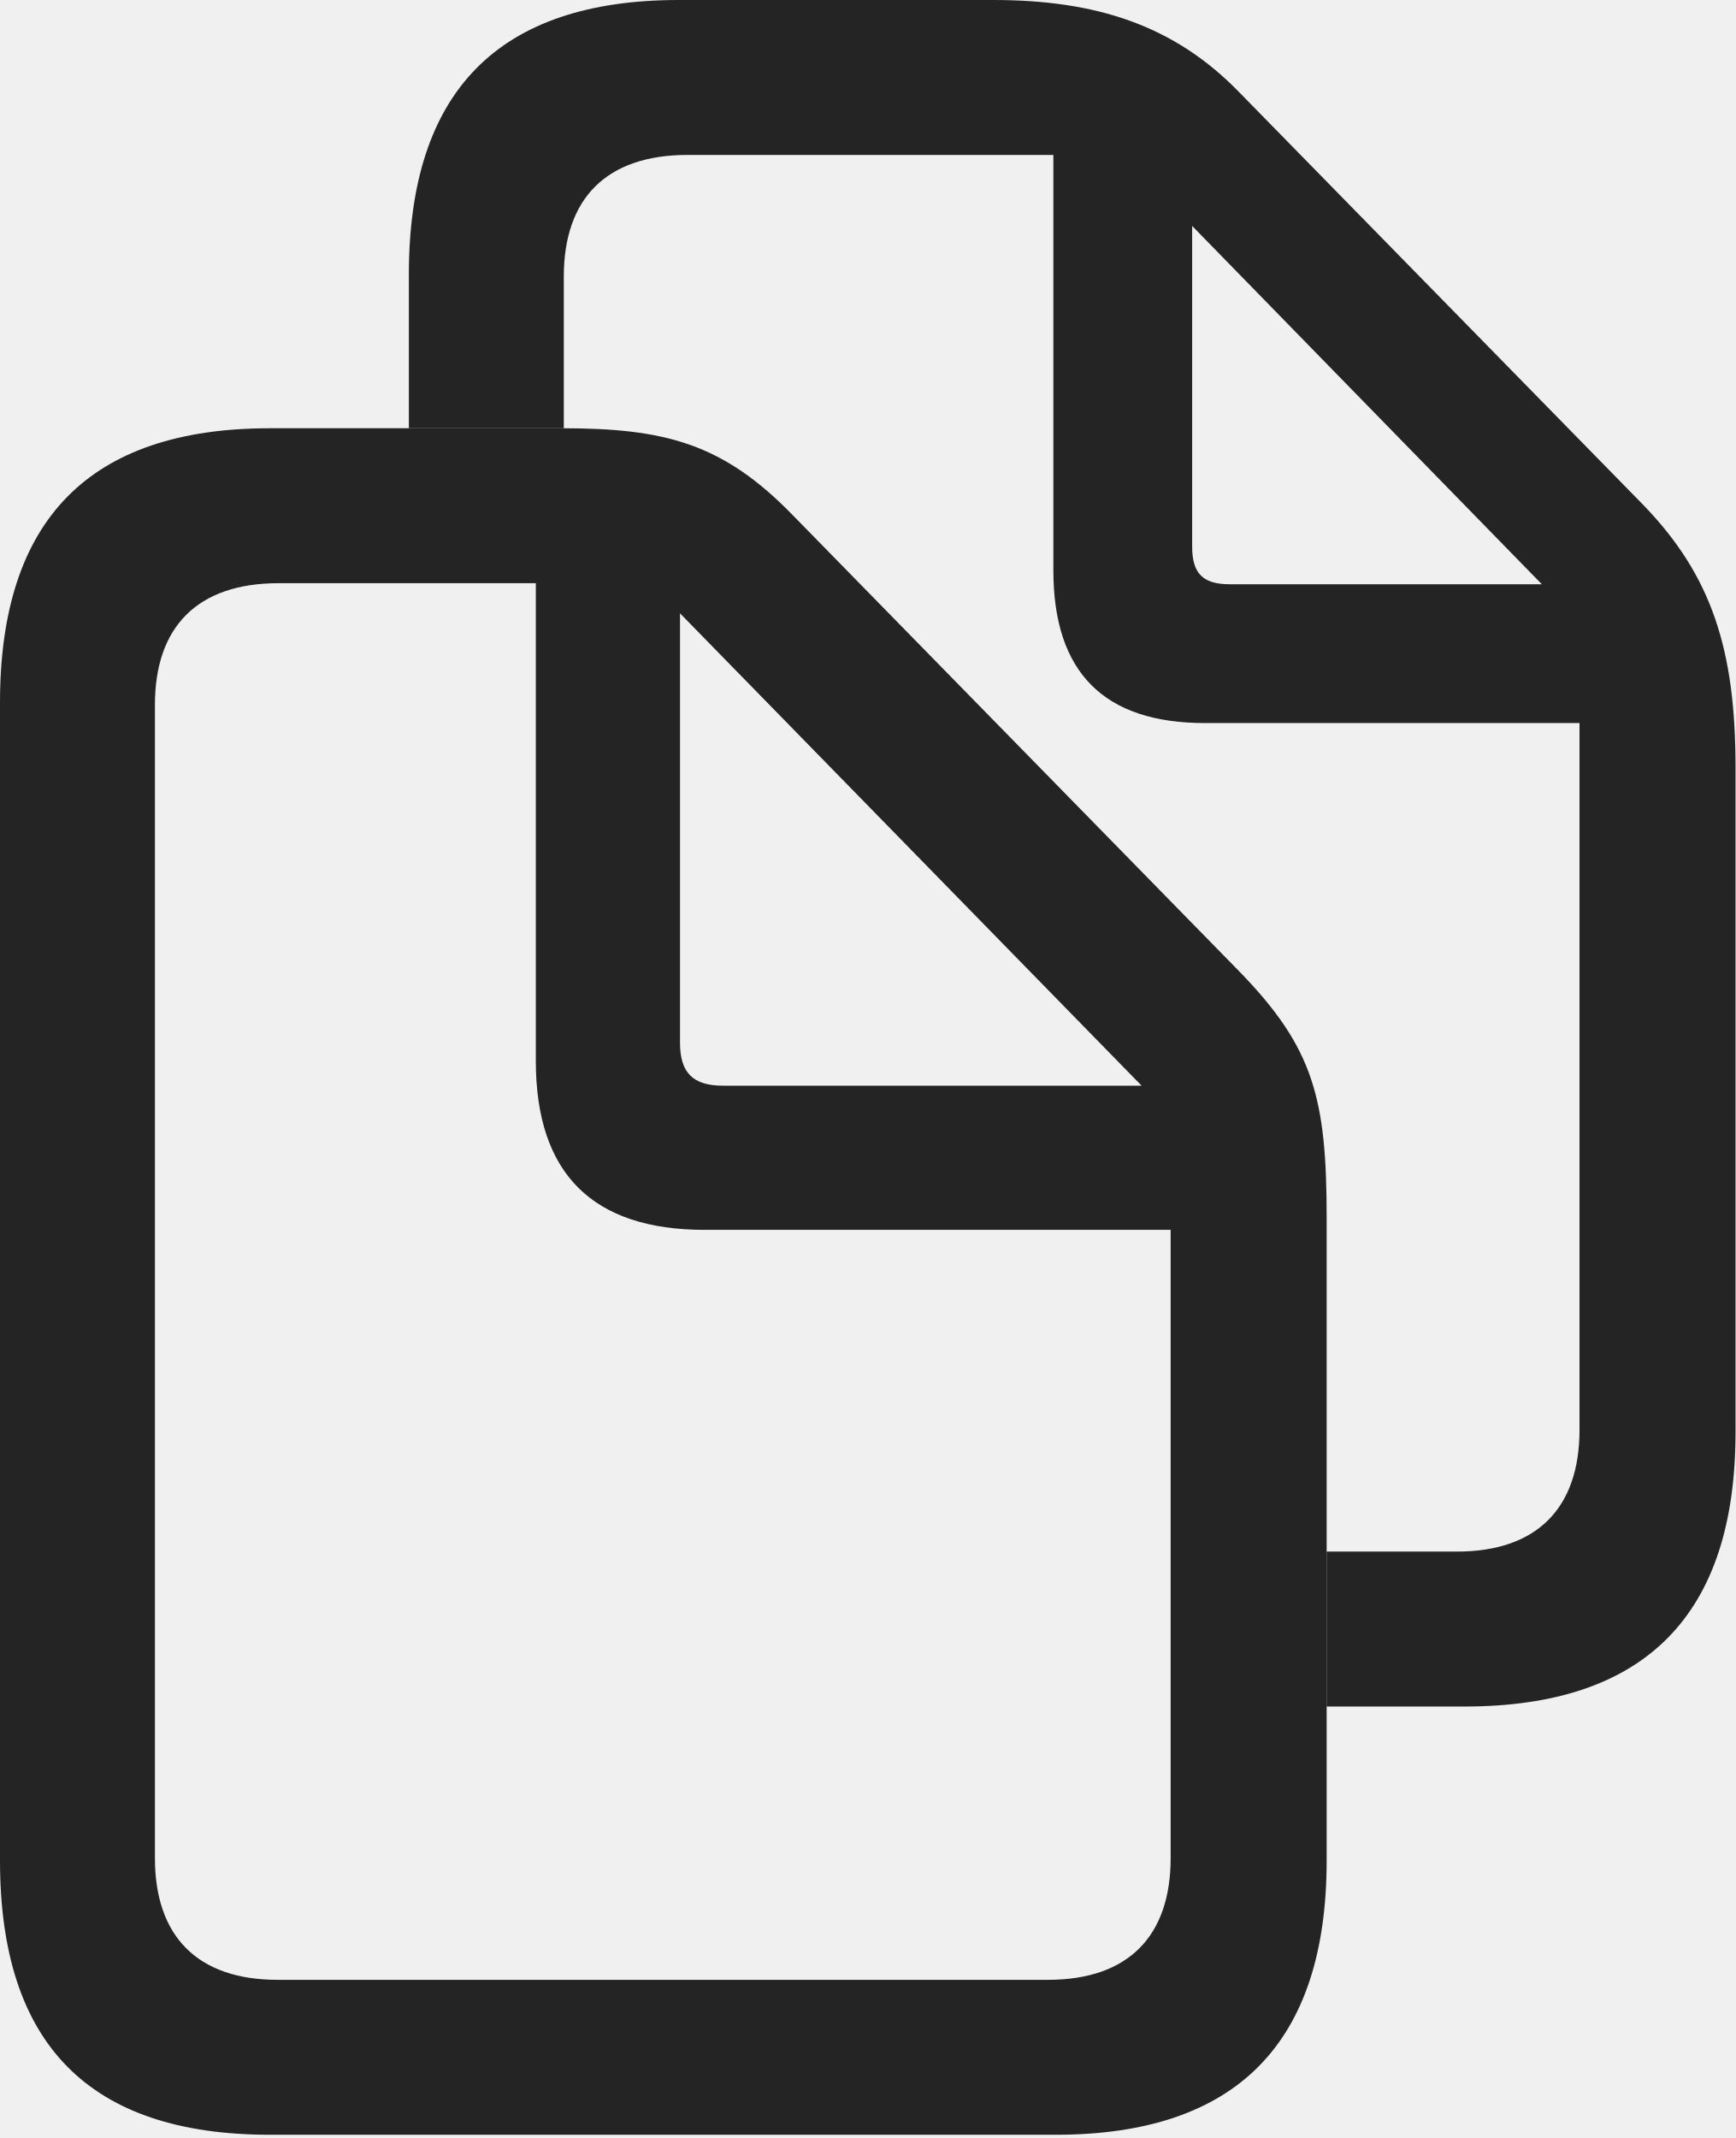
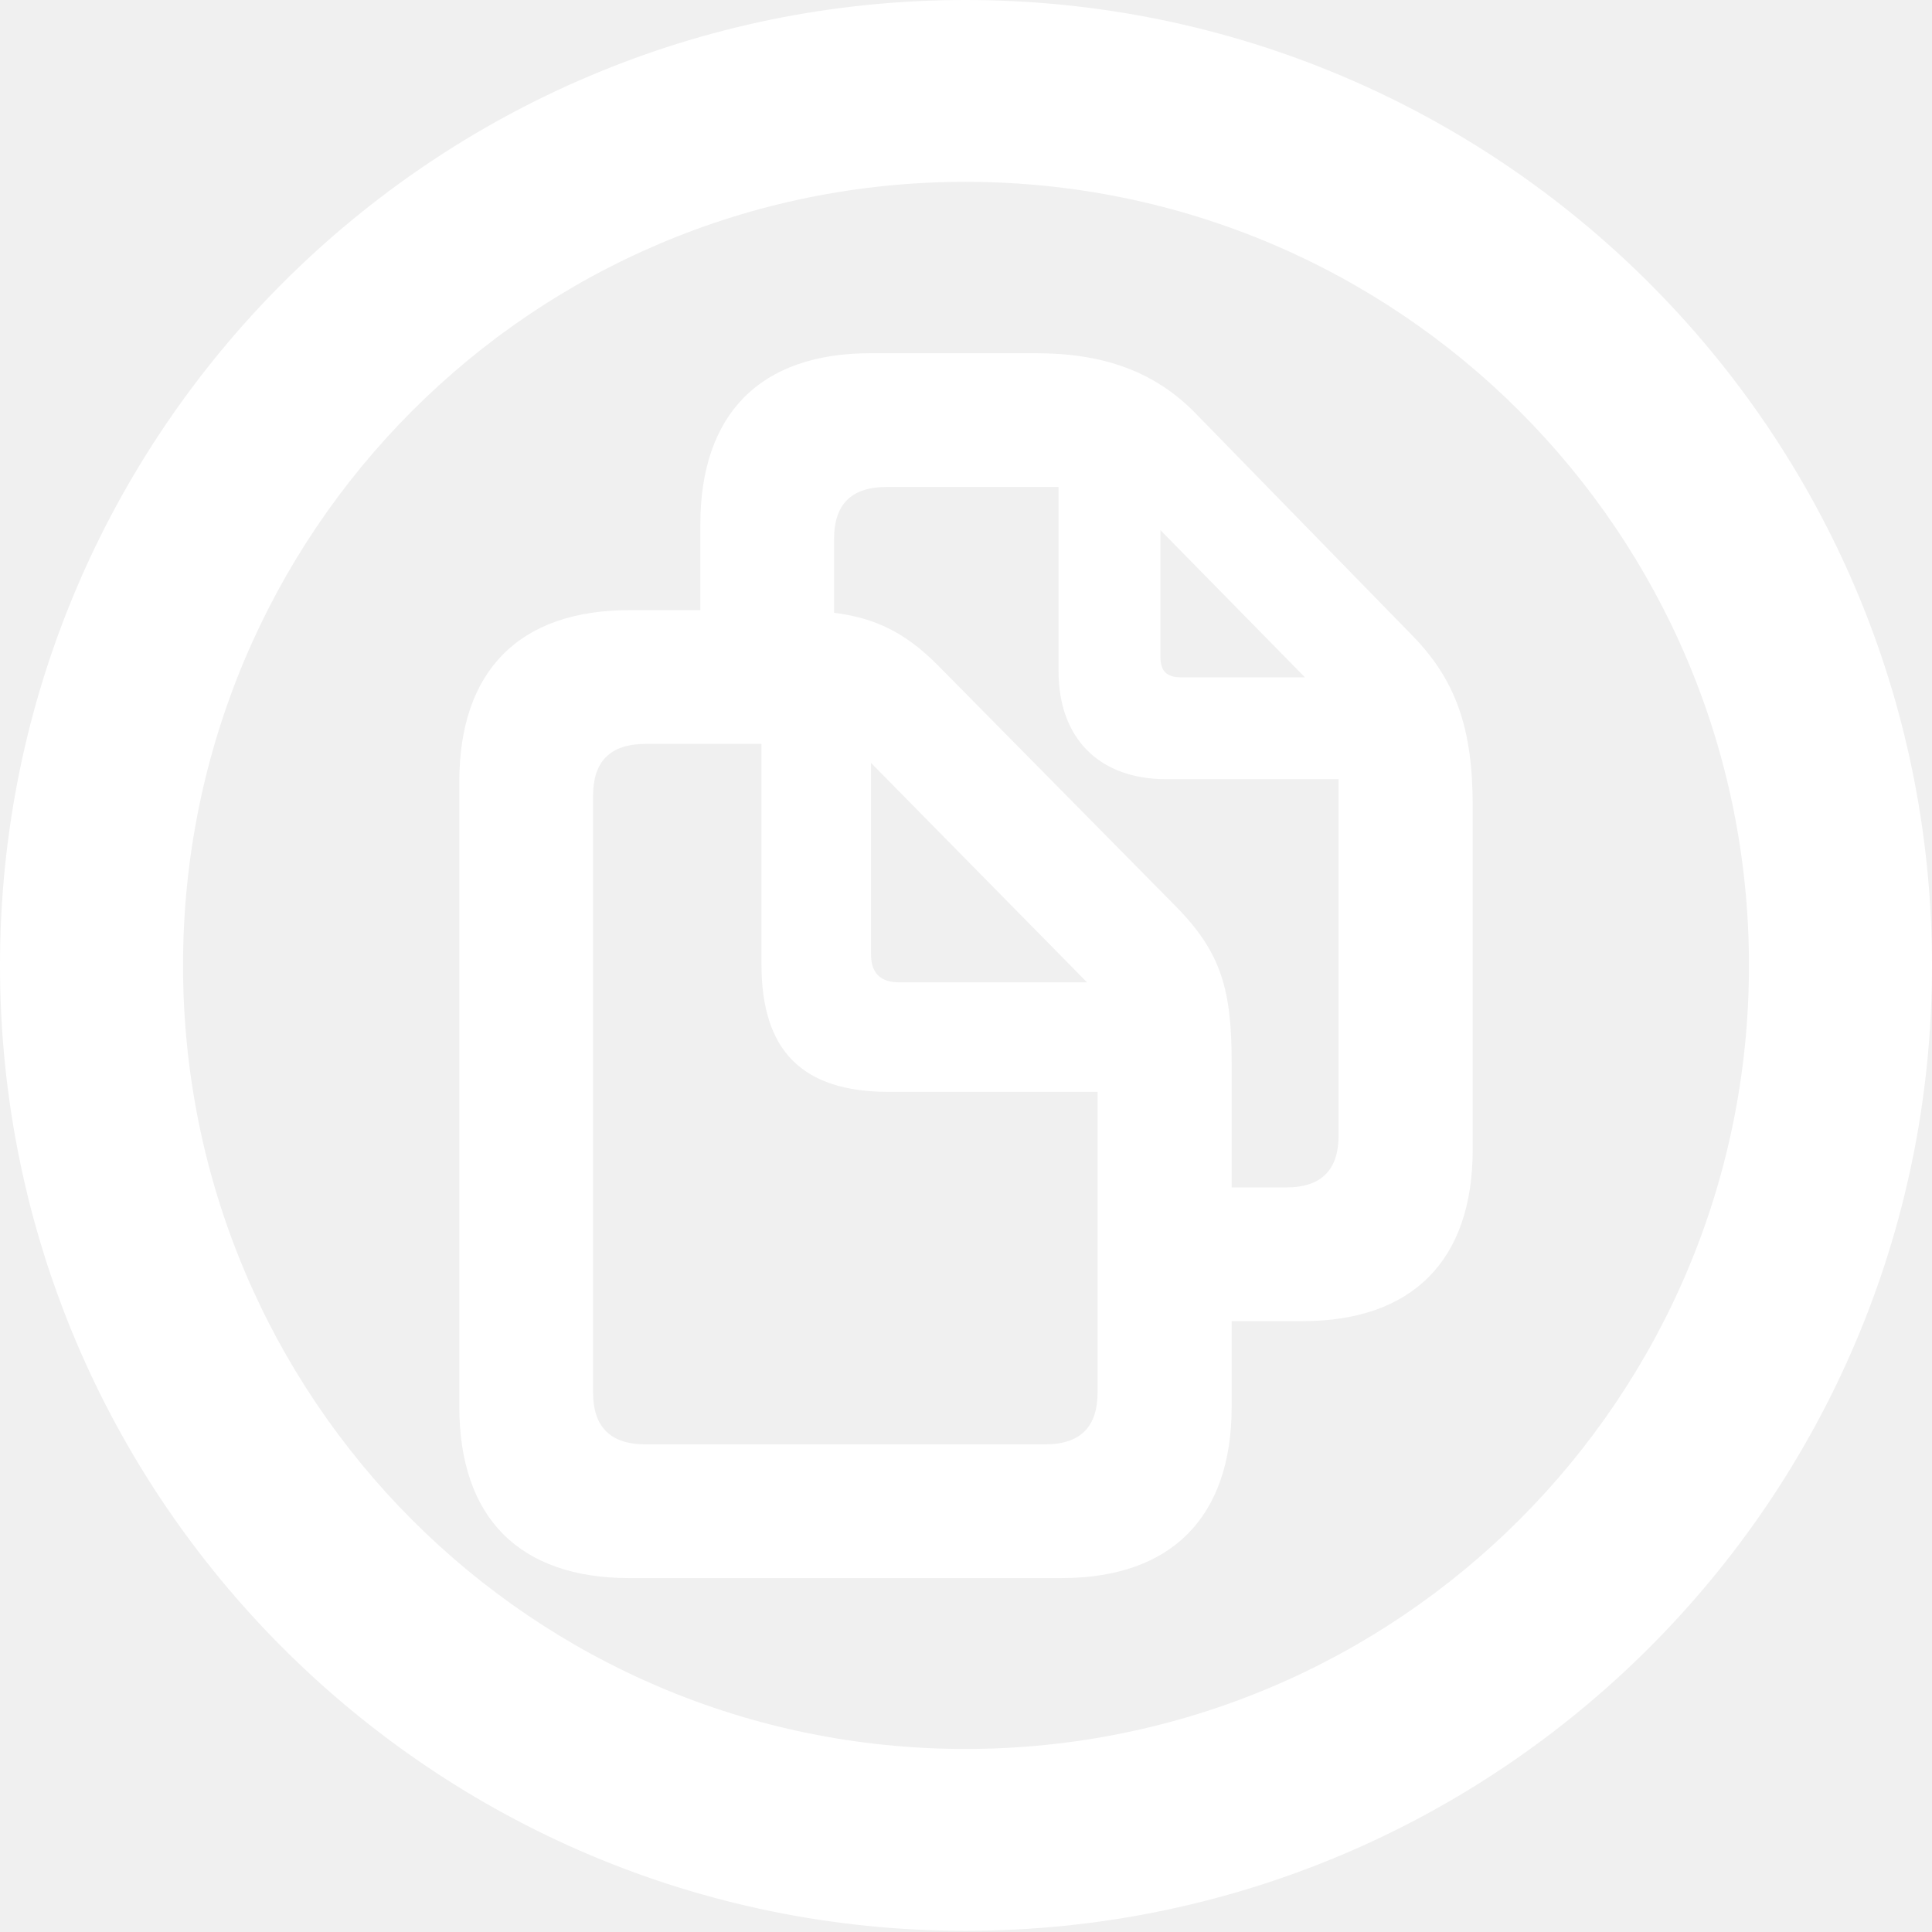
- <svg xmlns="http://www.w3.org/2000/svg" version="1.1" viewBox="0 0 567.07 698.555">
+ <svg xmlns="http://www.w3.org/2000/svg" version="1.1" viewBox="0 0 567.773 567.773">
  <g>
-     <rect height="698.555" opacity="0" width="567.07" x="0" y="0" />
-     <path d="M133.594 89.648C133.594 29.883 162.773 0 221.836 0L324.492 0C357.891 0 383.555 8.086 405 30.234L536.836 164.883C559.336 188.086 567.07 212.344 567.07 250.664L567.07 467.93C567.07 527.695 537.539 557.578 478.477 557.578L433.477 557.578L433.477 506.953L476.016 506.953C502.383 506.953 516.094 492.539 516.094 467.227L516.094 236.25L393.75 236.25C360.703 236.25 344.18 219.727 344.18 186.328L344.18 50.625L224.648 50.625C197.93 50.625 184.219 65.039 184.219 90.352L184.219 139.929L184.219 139.929C183.996 139.922 183.756 139.922 183.516 139.922L133.594 139.922ZM389.531 178.594C389.531 187.383 393.047 190.898 401.836 190.898L503.789 190.898L389.531 73.828Z" fill="black" fill-opacity="0.85" />
-     <path d="M0 607.852C0 667.969 29.18 697.5 88.242 697.5L344.883 697.5C403.945 697.5 433.477 667.617 433.477 607.852L433.477 397.969C433.477 358.945 429.258 342.422 405 317.461L259.102 168.398C236.25 144.844 217.266 139.922 183.516 139.922L88.242 139.922C29.18 139.922 0 169.805 0 229.57ZM50.625 607.148L50.625 230.273C50.625 204.961 64.336 190.547 91.055 190.547L175.078 190.547L175.078 346.641C175.078 383.555 193.711 401.836 230.273 401.836L382.5 401.836L382.5 607.148C382.5 632.461 368.789 646.875 342.422 646.875L90.703 646.875C64.336 646.875 50.625 632.461 50.625 607.148ZM236.25 354.727C226.406 354.727 222.188 350.508 222.188 340.664L222.188 200.391L373.008 354.727Z" fill="black" fill-opacity="0.85" />
+     <rect height="567.773" opacity="0" width="567.773" x="0" y="0" />
+     <path d="M283.711 567.422C440.508 567.422 567.773 440.508 567.773 283.711C567.773 126.914 440.508 0 283.711 0C127.266 0 0 126.914 0 283.711C0 440.508 127.266 567.422 283.711 567.422ZM283.711 513.984C156.445 513.984 53.789 410.977 53.789 283.711C53.789 156.445 156.445 53.438 283.711 53.438C410.977 53.438 513.984 156.445 513.984 283.711C513.984 410.977 410.977 513.984 283.711 513.984Z" fill="white" />
+     <path d="M361.966 413.336C361.966 445.934 344.241 463.77 311.832 463.77L185.016 463.77C152.606 463.77 134.982 446.046 134.982 413.336L134.982 229.742C134.982 197.132 152.583 179.308 185.016 179.308L205.809 179.308L205.809 154.236C205.809 121.626 223.409 103.802 255.842 103.802L304.379 103.802C324.086 103.802 339.225 109.056 351.347 121.466L415.216 186.933C427.987 200.068 432.792 214.371 432.792 236.713L432.792 337.83C432.792 370.44 415.068 388.264 382.659 388.264L361.966 388.264ZM189.811 218.612C179.109 218.612 174.286 223.937 174.286 233.937L174.286 409.141C174.286 419.094 179.109 424.466 189.711 424.466L307.137 424.466C317.739 424.466 322.562 419.094 322.562 409.141L322.562 320.879L261.206 320.879C235.831 320.879 223.783 308.861 223.783 283.455L223.783 218.612ZM255.971 280.379C255.971 285.952 258.709 288.69 264.282 288.69L319.463 288.69L255.971 224.198ZM341.026 193.081C341.026 197.201 342.888 199.052 347.009 199.052L383.491 199.052L341.026 155.797ZM243.936 179.936C243.211 179.85 242.47 179.776 241.714 179.712ZM240.966 179.653C240.084 179.58 239.179 179.523 238.254 179.477ZM237.816 179.458C236.799 179.407 235.753 179.372 234.682 179.348ZM230.957 179.308L234.474 179.345C233.333 179.319 232.16 179.308 230.957 179.308ZM377.963 348.96C388.566 348.96 393.388 343.588 393.388 333.635L393.388 228.993L342.761 228.993C323.028 228.993 311.085 216.992 311.085 197.217L311.085 143.106L260.638 143.106C249.935 143.106 245.113 148.431 245.113 158.431L245.113 180.077L245.113 180.077C257.236 181.626 266.152 185.9 275.864 195.761L345.513 266.323C359.047 280.057 361.966 291.021 361.966 312.632L361.966 348.96Z" fill="white" />
  </g>
</svg>
